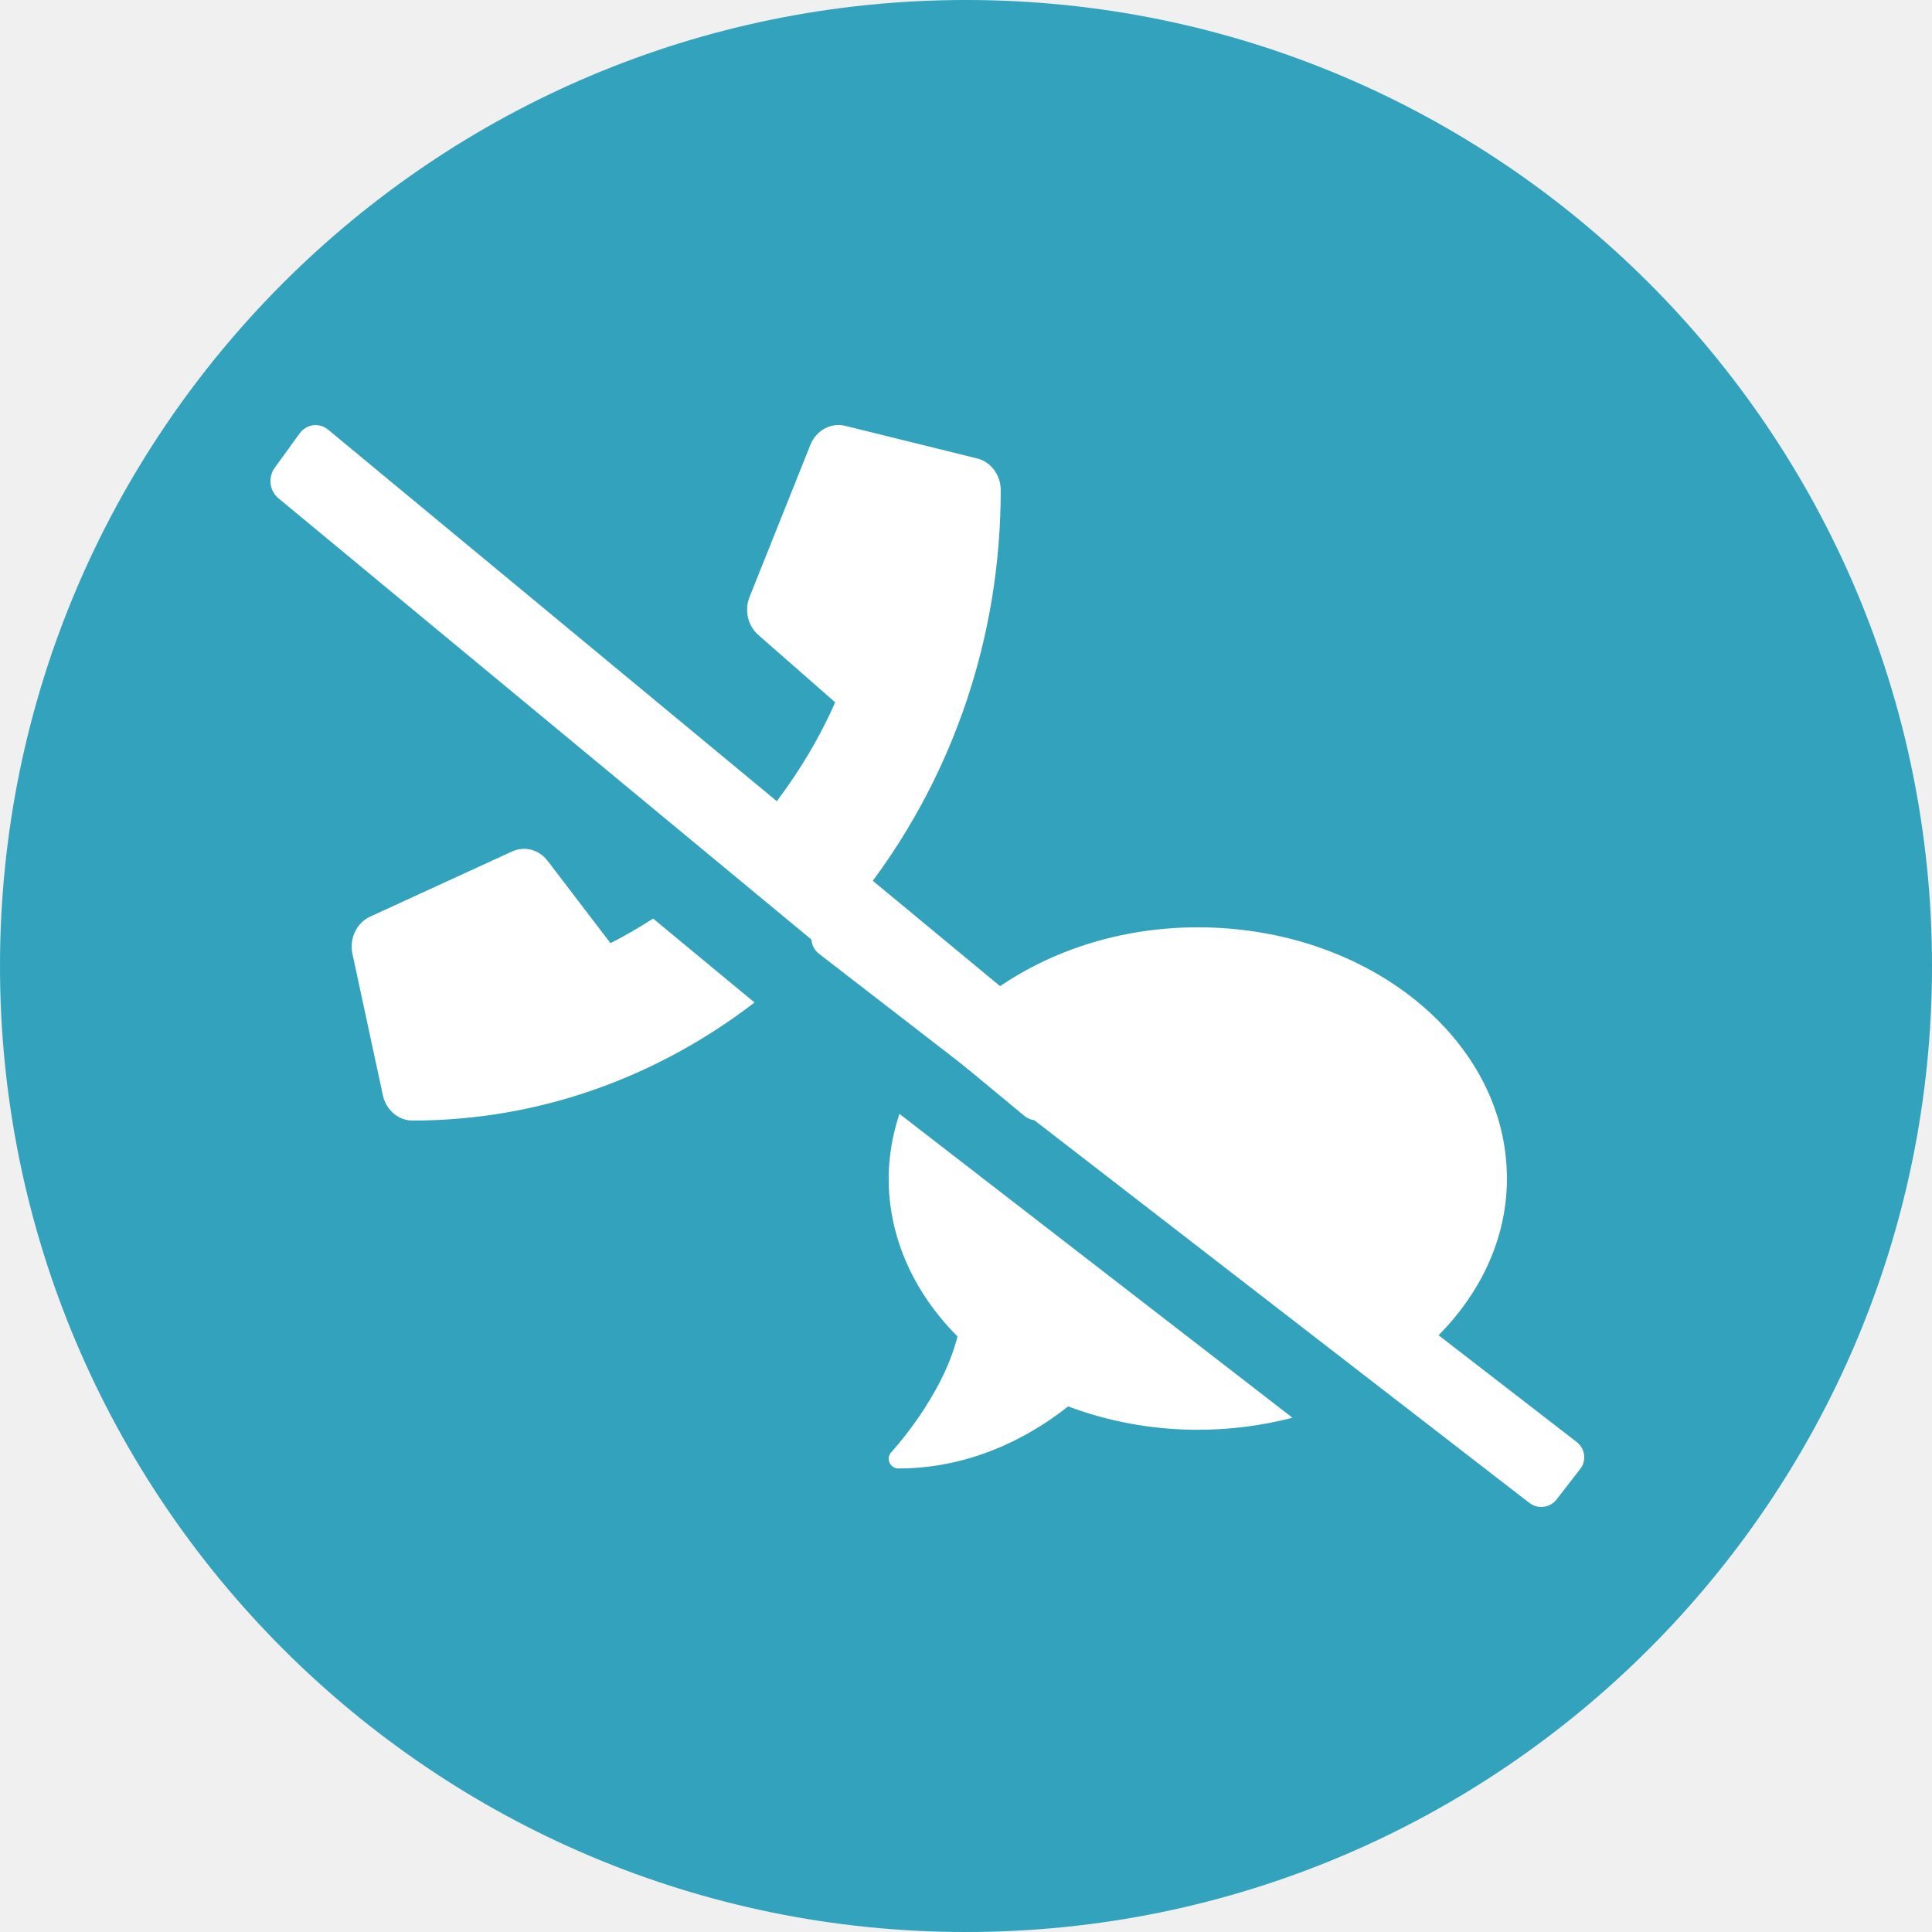
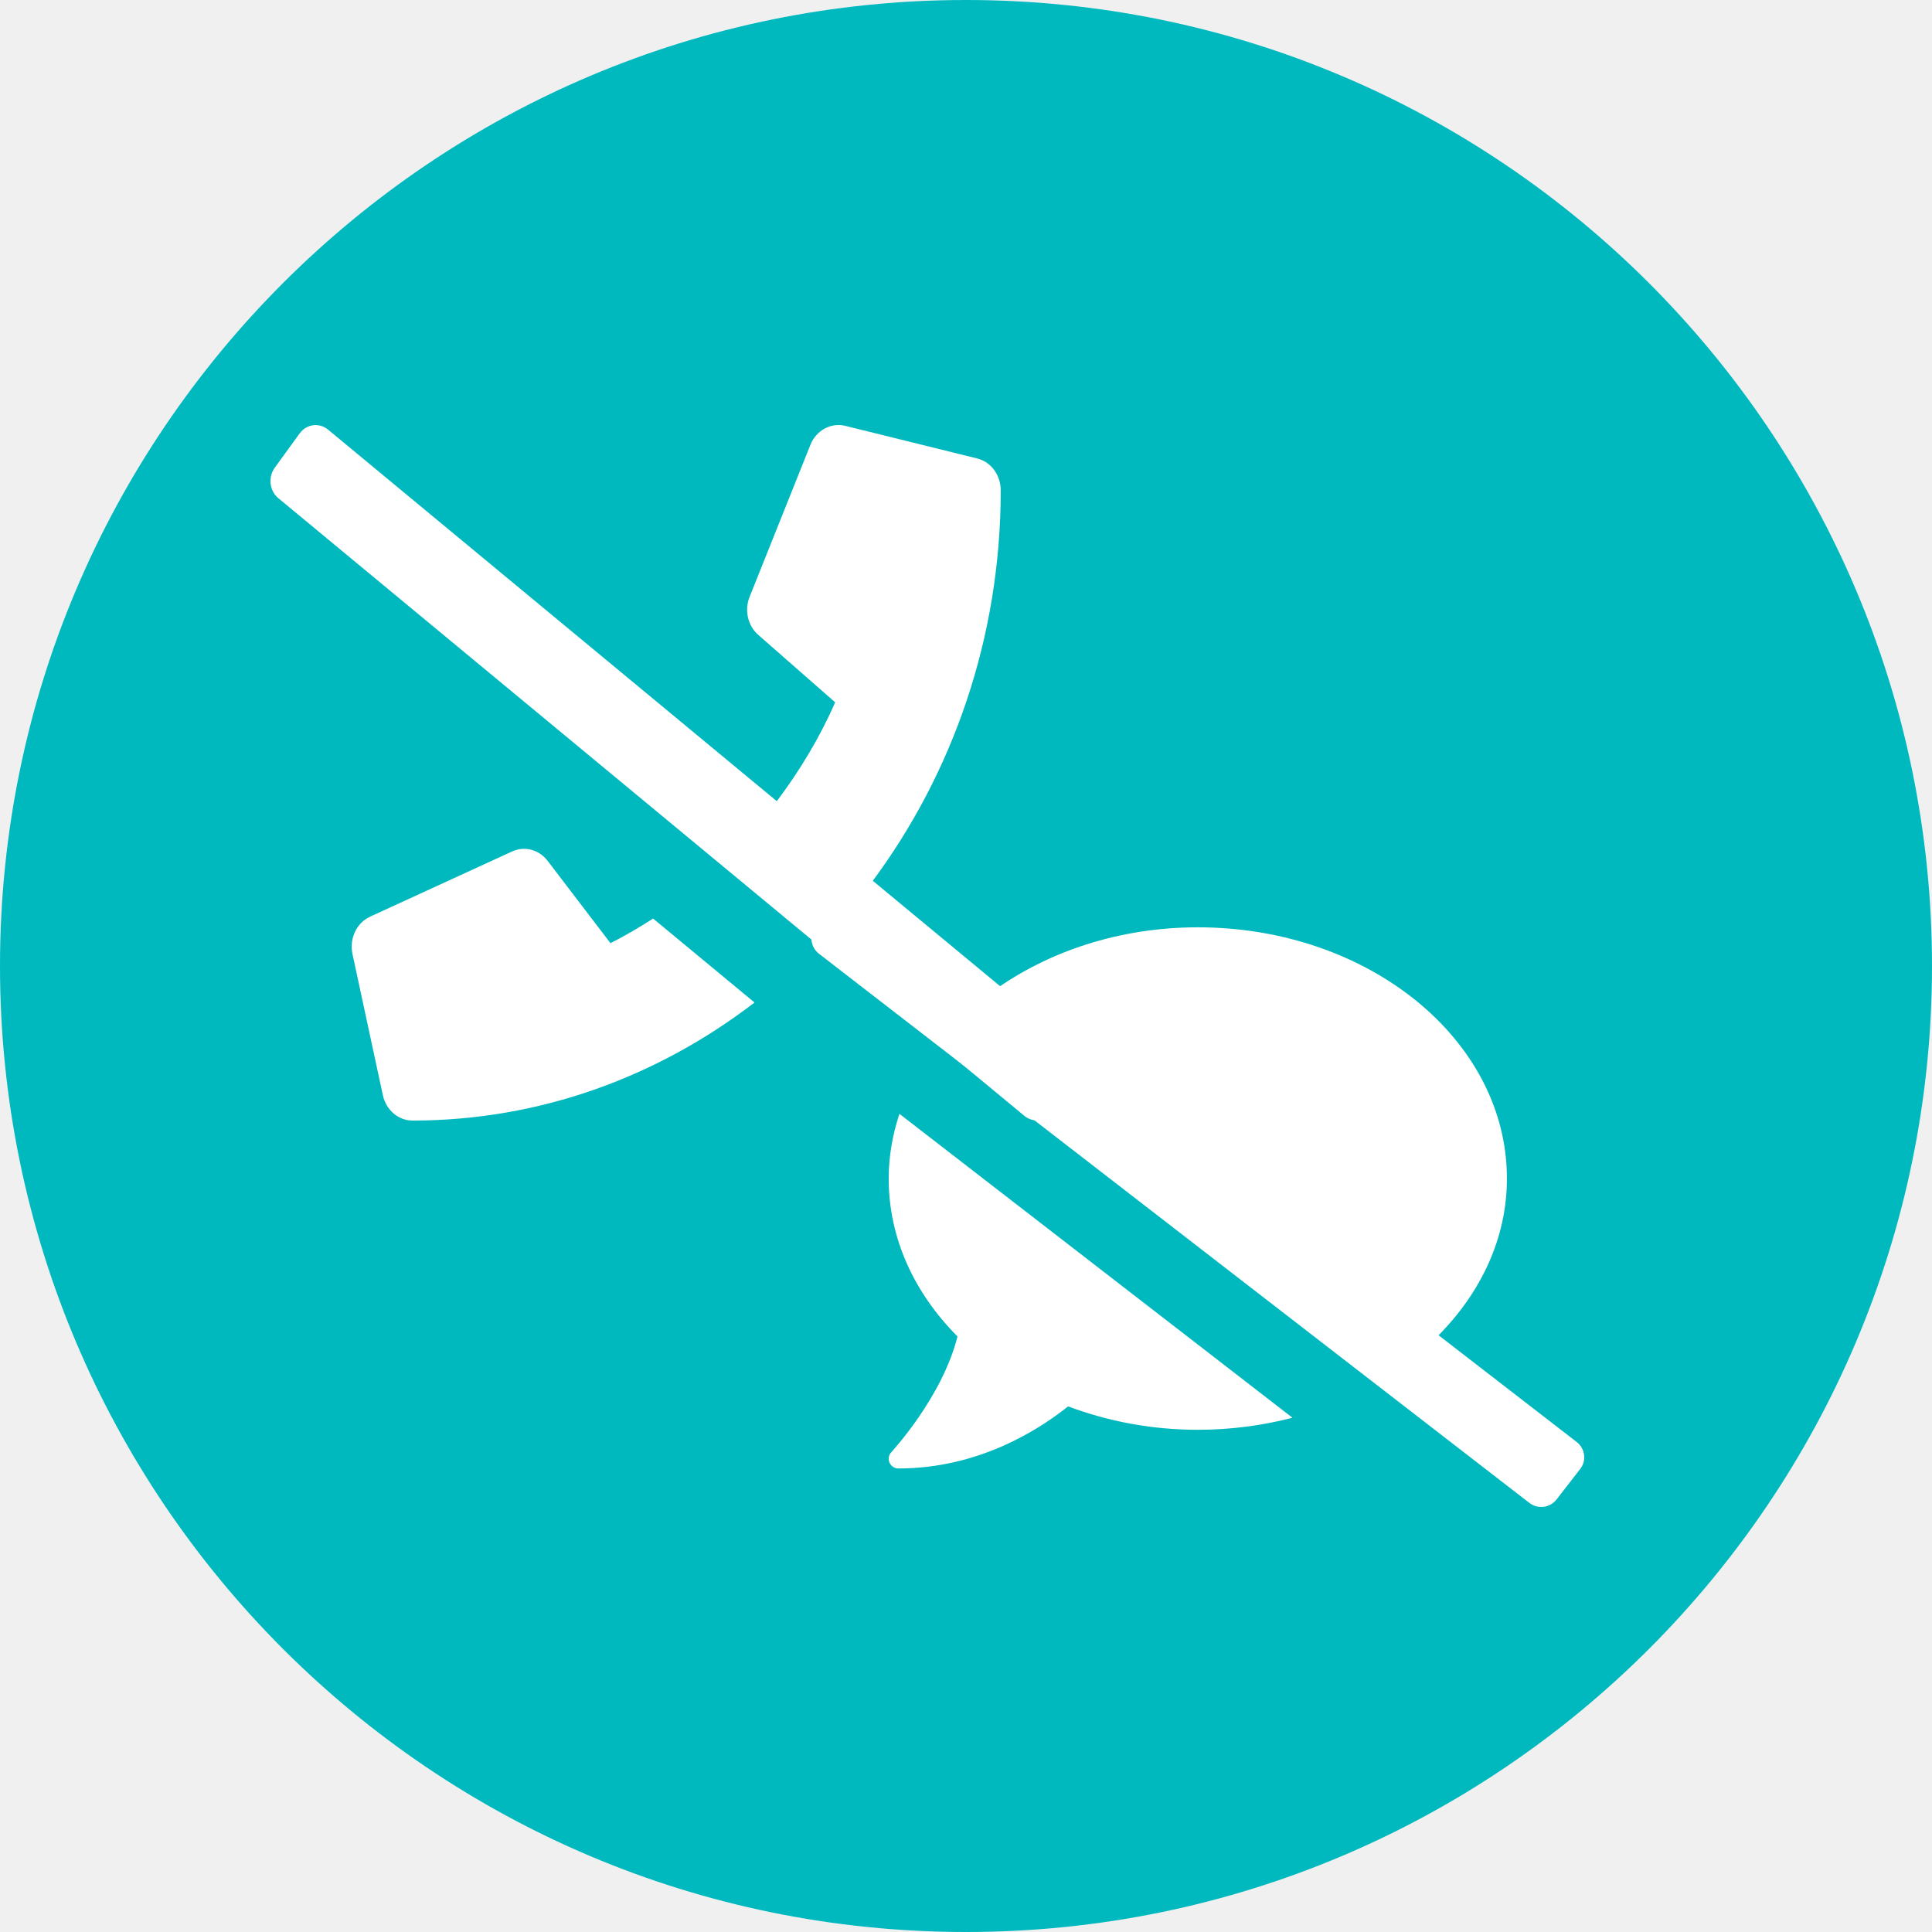
<svg xmlns="http://www.w3.org/2000/svg" width="50px" height="50px" viewBox="0 0 50 50" version="1.1">
  <g id="Page-1" stroke="none" stroke-width="1" fill="none" fill-rule="evenodd">
    <g id="Mockup-APP5-Copy-6" transform="translate(-50, -1749)">
      <g id="Group-31" transform="translate(26, 1736)">
        <g id="Group-24" transform="translate(0, 8)">
          <g id="Group-10" transform="translate(19, 0)">
            <g id="baseline-supervised_user_circle-24px-2">
              <g id="baseline-supervised_user_circle-24px">
-                 <path d="M30,5 C16.2,5 5,16.2 5,30 C5,43.8 16.2,55 30,55 C43.8,55 55,43.8 55,30 C55,16.2 43.8,5 30,5 Z" id="Path" fill="#33A2BD" fill-rule="nonzero" />
+                 <path d="M30,5 C16.2,5 5,16.2 5,30 C5,43.8 16.2,55 30,55 C43.8,55 55,43.8 55,30 C55,16.2 43.8,5 30,5 Z" id="Path" fill="#00B9BE" fill-rule="nonzero" />
                <polygon id="Path" points="0 0 60 0 60 60 0 60" />
              </g>
            </g>
            <g id="Group-33" transform="translate(12, 16)" fill="#FFFFFF" fill-rule="nonzero">
              <g id="comment-slash-solid" transform="translate(13.5, 12)">
                <path d="M2.499,7.501 C2.499,9.052 3.168,10.471 4.28,11.587 C3.887,13.159 2.583,14.563 2.568,14.582 C2.499,14.654 2.48,14.76 2.521,14.854 C2.562,14.944 2.649,15.004 2.749,15.004 C4.821,15.004 6.374,14.01 7.143,13.397 C8.165,13.781 9.299,14.003 10.499,14.003 C11.355,14.003 12.177,13.891 12.949,13.691 L2.777,5.826 C2.602,6.36 2.499,6.92 2.499,7.501 Z M20.305,14.319 L16.73,11.556 C17.83,10.443 18.499,9.039 18.499,7.501 C18.499,3.91 14.918,0.999 10.499,0.999 C8.465,0.999 6.618,1.628 5.205,2.647 L1.921,0.105 C1.702,-0.063 1.39,-0.026 1.218,0.193 L0.605,0.981 C0.437,1.199 0.474,1.512 0.693,1.681 L19.08,15.895 C19.299,16.063 19.611,16.026 19.783,15.807 L20.396,15.016 C20.565,14.804 20.524,14.488 20.305,14.319 Z" id="Shape" />
              </g>
              <g id="phone-slash-solid">
                <path d="M8.799,13.409 L7.172,11.278 C6.949,10.986 6.575,10.888 6.253,11.036 L2.578,12.723 C2.227,12.885 2.037,13.289 2.122,13.69 L2.909,17.346 C2.992,17.726 3.307,18 3.677,18 C6.981,18 10.033,16.861 12.527,14.945 L9.902,12.772 C9.544,13.001 9.177,13.219 8.799,13.409 Z M20.795,16.105 L15.588,11.795 C17.649,9.014 18.899,5.516 18.899,1.688 C18.899,1.294 18.646,0.953 18.289,0.865 L14.876,0.021 C14.505,-0.07 14.125,0.137 13.974,0.51 L12.399,4.448 C12.261,4.792 12.353,5.196 12.625,5.432 L14.614,7.176 C14.213,8.093 13.698,8.944 13.104,9.735 L1.492,0.12 C1.262,-0.07 0.934,-0.028 0.754,0.218 L0.111,1.104 C-0.067,1.35 -0.027,1.702 0.202,1.892 L19.509,17.877 C19.739,18.067 20.067,18.025 20.248,17.779 L20.891,16.889 C21.068,16.65 21.025,16.295 20.795,16.105 Z" id="Shape" />
              </g>
            </g>
          </g>
        </g>
      </g>
    </g>
  </g>
</svg>
